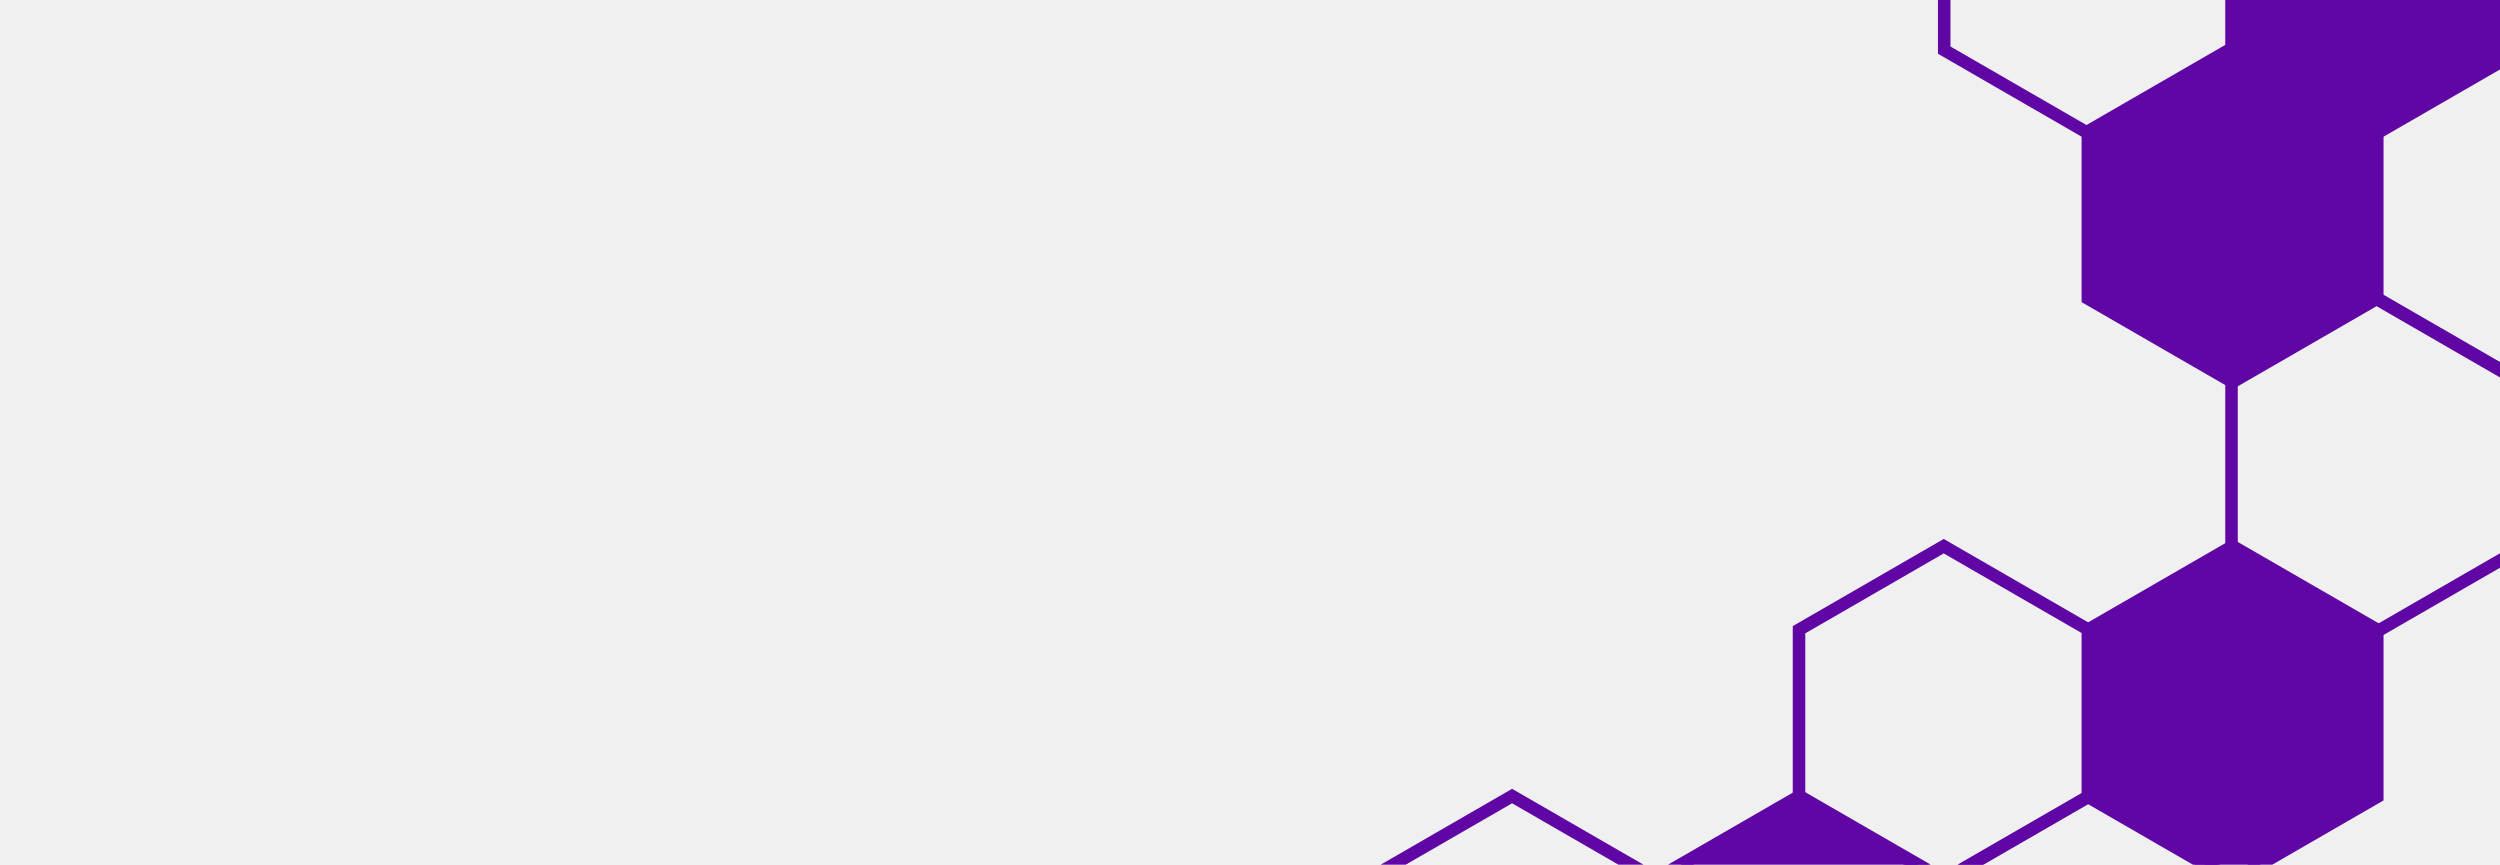
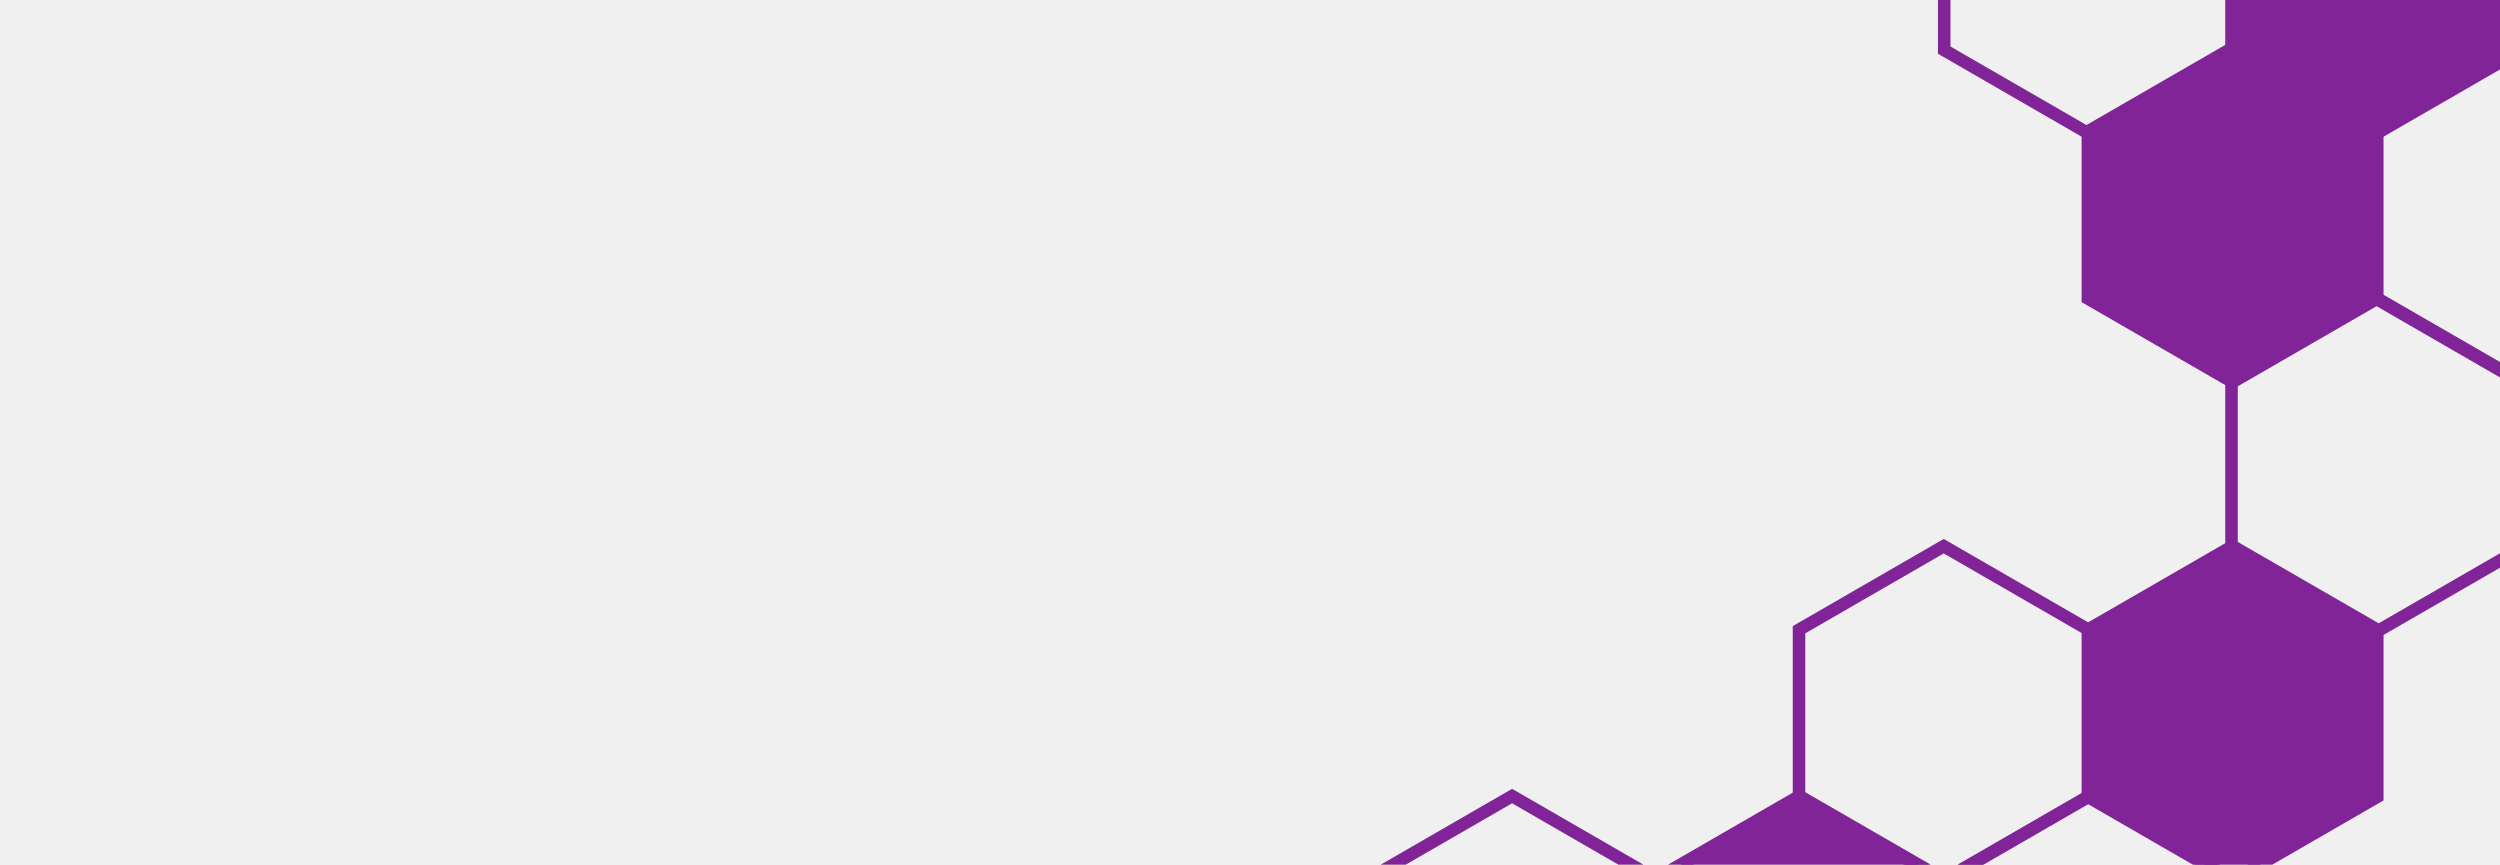
<svg xmlns="http://www.w3.org/2000/svg" width="399" height="138" viewBox="0 0 399 138" fill="none">
  <g clip-path="url(#clip0_309_524)">
    <g clip-path="url(#clip1_309_524)">
-       <path d="M379.245 47.524L402.34 60.858V87.526L379.245 100.86L356.15 87.526V60.858L379.245 47.524Z" stroke="#5F06A5" stroke-width="2" />
-       <path d="M287.181 127.049L310.276 140.383V167.05L287.181 180.384L264.086 167.05V140.383L287.181 127.049Z" fill="#5F06A5" stroke="#5F06A5" stroke-width="2" />
-       <path d="M310.217 87.17L333.312 100.504V127.172L310.217 140.506L287.122 127.172V100.504L310.217 87.17Z" stroke="#5F06A5" stroke-width="2" />
-       <path d="M356.318 87.17L379.413 100.504V127.172L356.318 140.505L333.223 127.172V100.504L356.318 87.17Z" fill="#5F06A5" stroke="#5F06A5" stroke-width="2" />
-       <path d="M356.318 7.646L379.413 20.979V47.647L356.318 60.981L333.223 47.647V20.979L356.318 7.646Z" fill="#5F06A5" stroke="#5F06A5" stroke-width="2" />
-       <path d="M333.391 -32L356.485 -18.666V8.001L333.391 21.335L310.296 8.001V-18.666L333.391 -32Z" stroke="#5F06A5" stroke-width="2" />
-       <path d="M379.245 -32L402.34 -18.666V8.001L379.245 21.335L356.15 8.001V-18.666L379.245 -32Z" fill="#5F06A5" stroke="#5F06A5" stroke-width="2" />
-       <path d="M402.281 7.646L425.376 20.979V47.647L402.281 60.981L379.186 47.647V20.979L402.281 7.646Z" stroke="#5F06A5" stroke-width="2" />
-       <path d="M333.391 127.049L356.485 140.383V167.05L333.391 180.384L310.296 167.05V140.383L333.391 127.049Z" stroke="#5F06A5" stroke-width="2" />
-       <path d="M241.327 127.049L264.422 140.383V167.05L241.327 180.384L218.232 167.05V140.383L241.327 127.049Z" stroke="#5F06A5" stroke-width="2" />
+       <path d="M379.245 47.524L402.34 60.858V87.526L379.245 100.86L356.15 87.526V60.858L379.245 47.524Z" stroke="#802497" stroke-width="2" />
+       <path d="M287.181 127.049L310.276 140.383V167.05L287.181 180.384L264.086 167.05V140.383L287.181 127.049Z" fill="#802497" stroke="#802497" stroke-width="2" />
+       <path d="M310.217 87.17L333.312 100.504V127.172L310.217 140.506L287.122 127.172V100.504L310.217 87.17Z" stroke="#802497" stroke-width="2" />
+       <path d="M356.318 87.17L379.413 100.504V127.172L356.318 140.505L333.223 127.172V100.504L356.318 87.17Z" fill="#802497" stroke="#802497" stroke-width="2" />
+       <path d="M356.318 7.646L379.413 20.979V47.647L356.318 60.981L333.223 47.647V20.979L356.318 7.646Z" fill="#802497" stroke="#802497" stroke-width="2" />
+       <path d="M333.391 -32L356.485 -18.666V8.001L333.391 21.335L310.296 8.001V-18.666L333.391 -32Z" stroke="#802497" stroke-width="2" />
+       <path d="M379.245 -32L402.34 -18.666V8.001L379.245 21.335L356.15 8.001V-18.666L379.245 -32Z" fill="#802497" stroke="#802497" stroke-width="2" />
+       <path d="M402.281 7.646L425.376 20.979V47.647L402.281 60.981L379.186 47.647V20.979L402.281 7.646Z" stroke="#802497" stroke-width="2" />
+       <path d="M333.391 127.049L356.485 140.383V167.05L333.391 180.384L310.296 167.05V140.383L333.391 127.049Z" stroke="#802497" stroke-width="2" />
+       <path d="M241.327 127.049L264.422 140.383V167.05L241.327 180.384L218.232 167.05V140.383L241.327 127.049Z" stroke="#802497" stroke-width="2" />
    </g>
  </g>
  <defs>
    <clipPath id="clip0_309_524">
      <rect width="399" height="138" fill="white" />
    </clipPath>
    <clipPath id="clip1_309_524">
      <rect width="399" height="138" fill="white" />
    </clipPath>
  </defs>
</svg>
